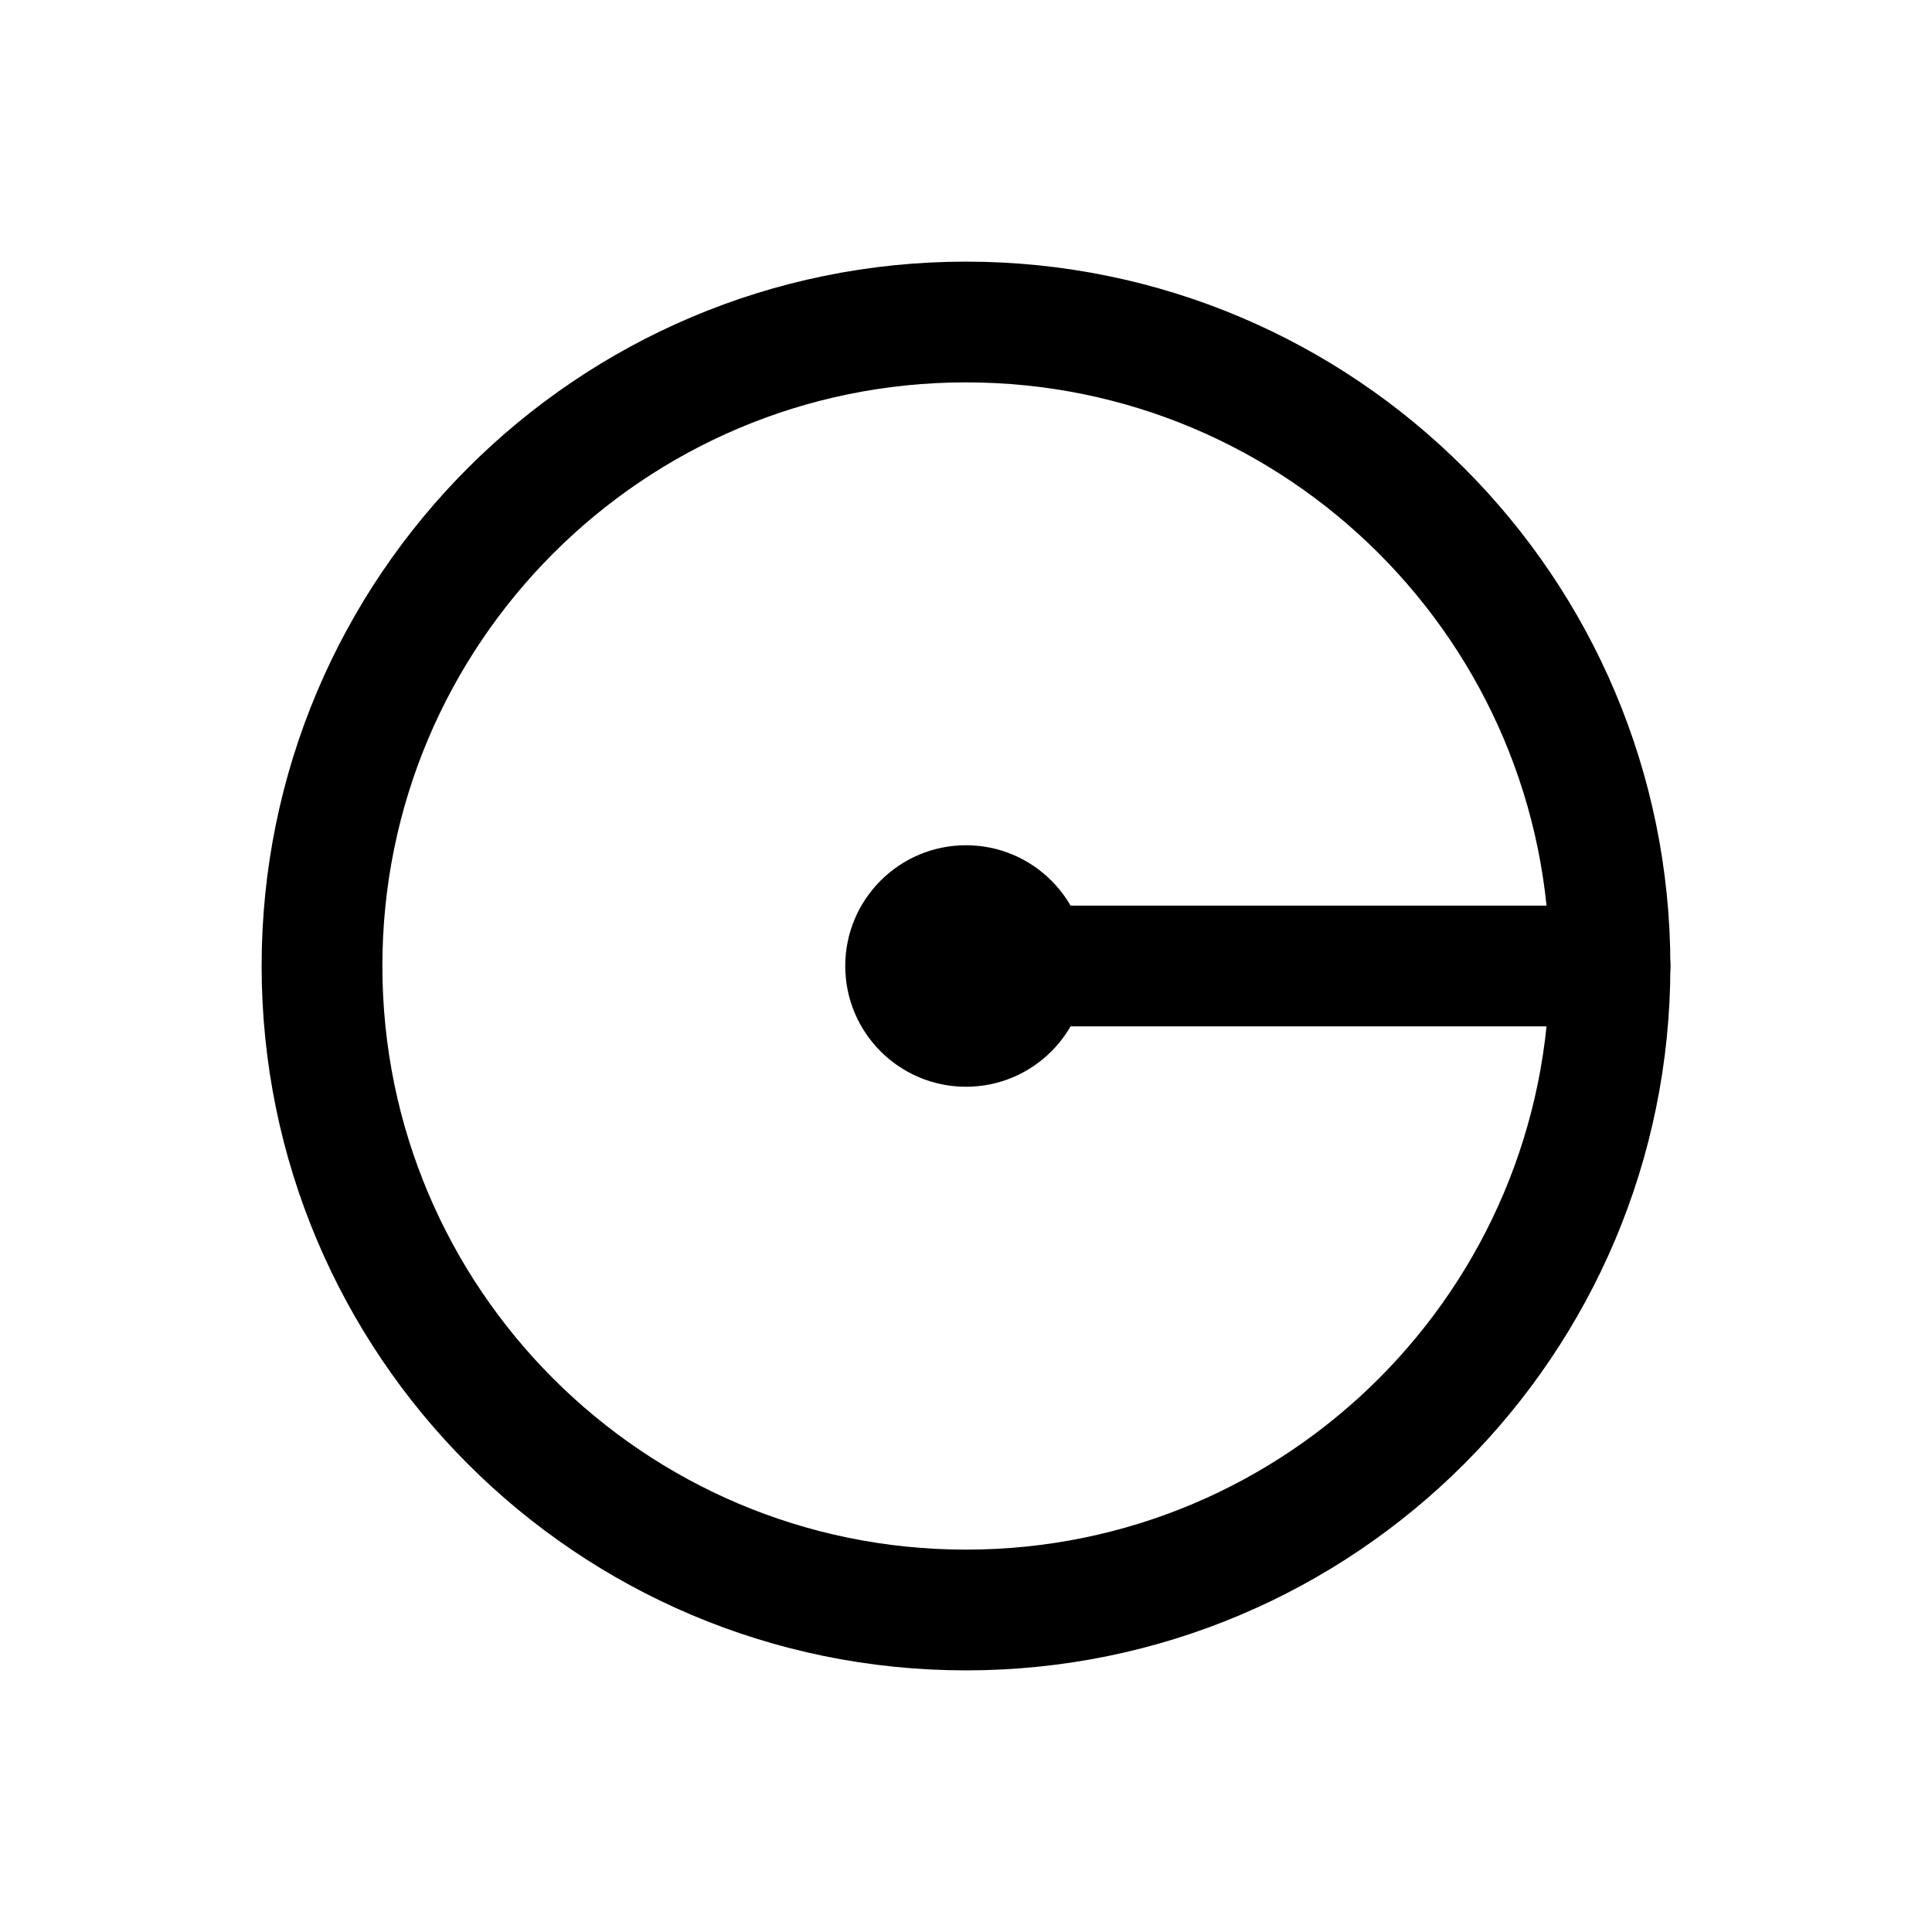
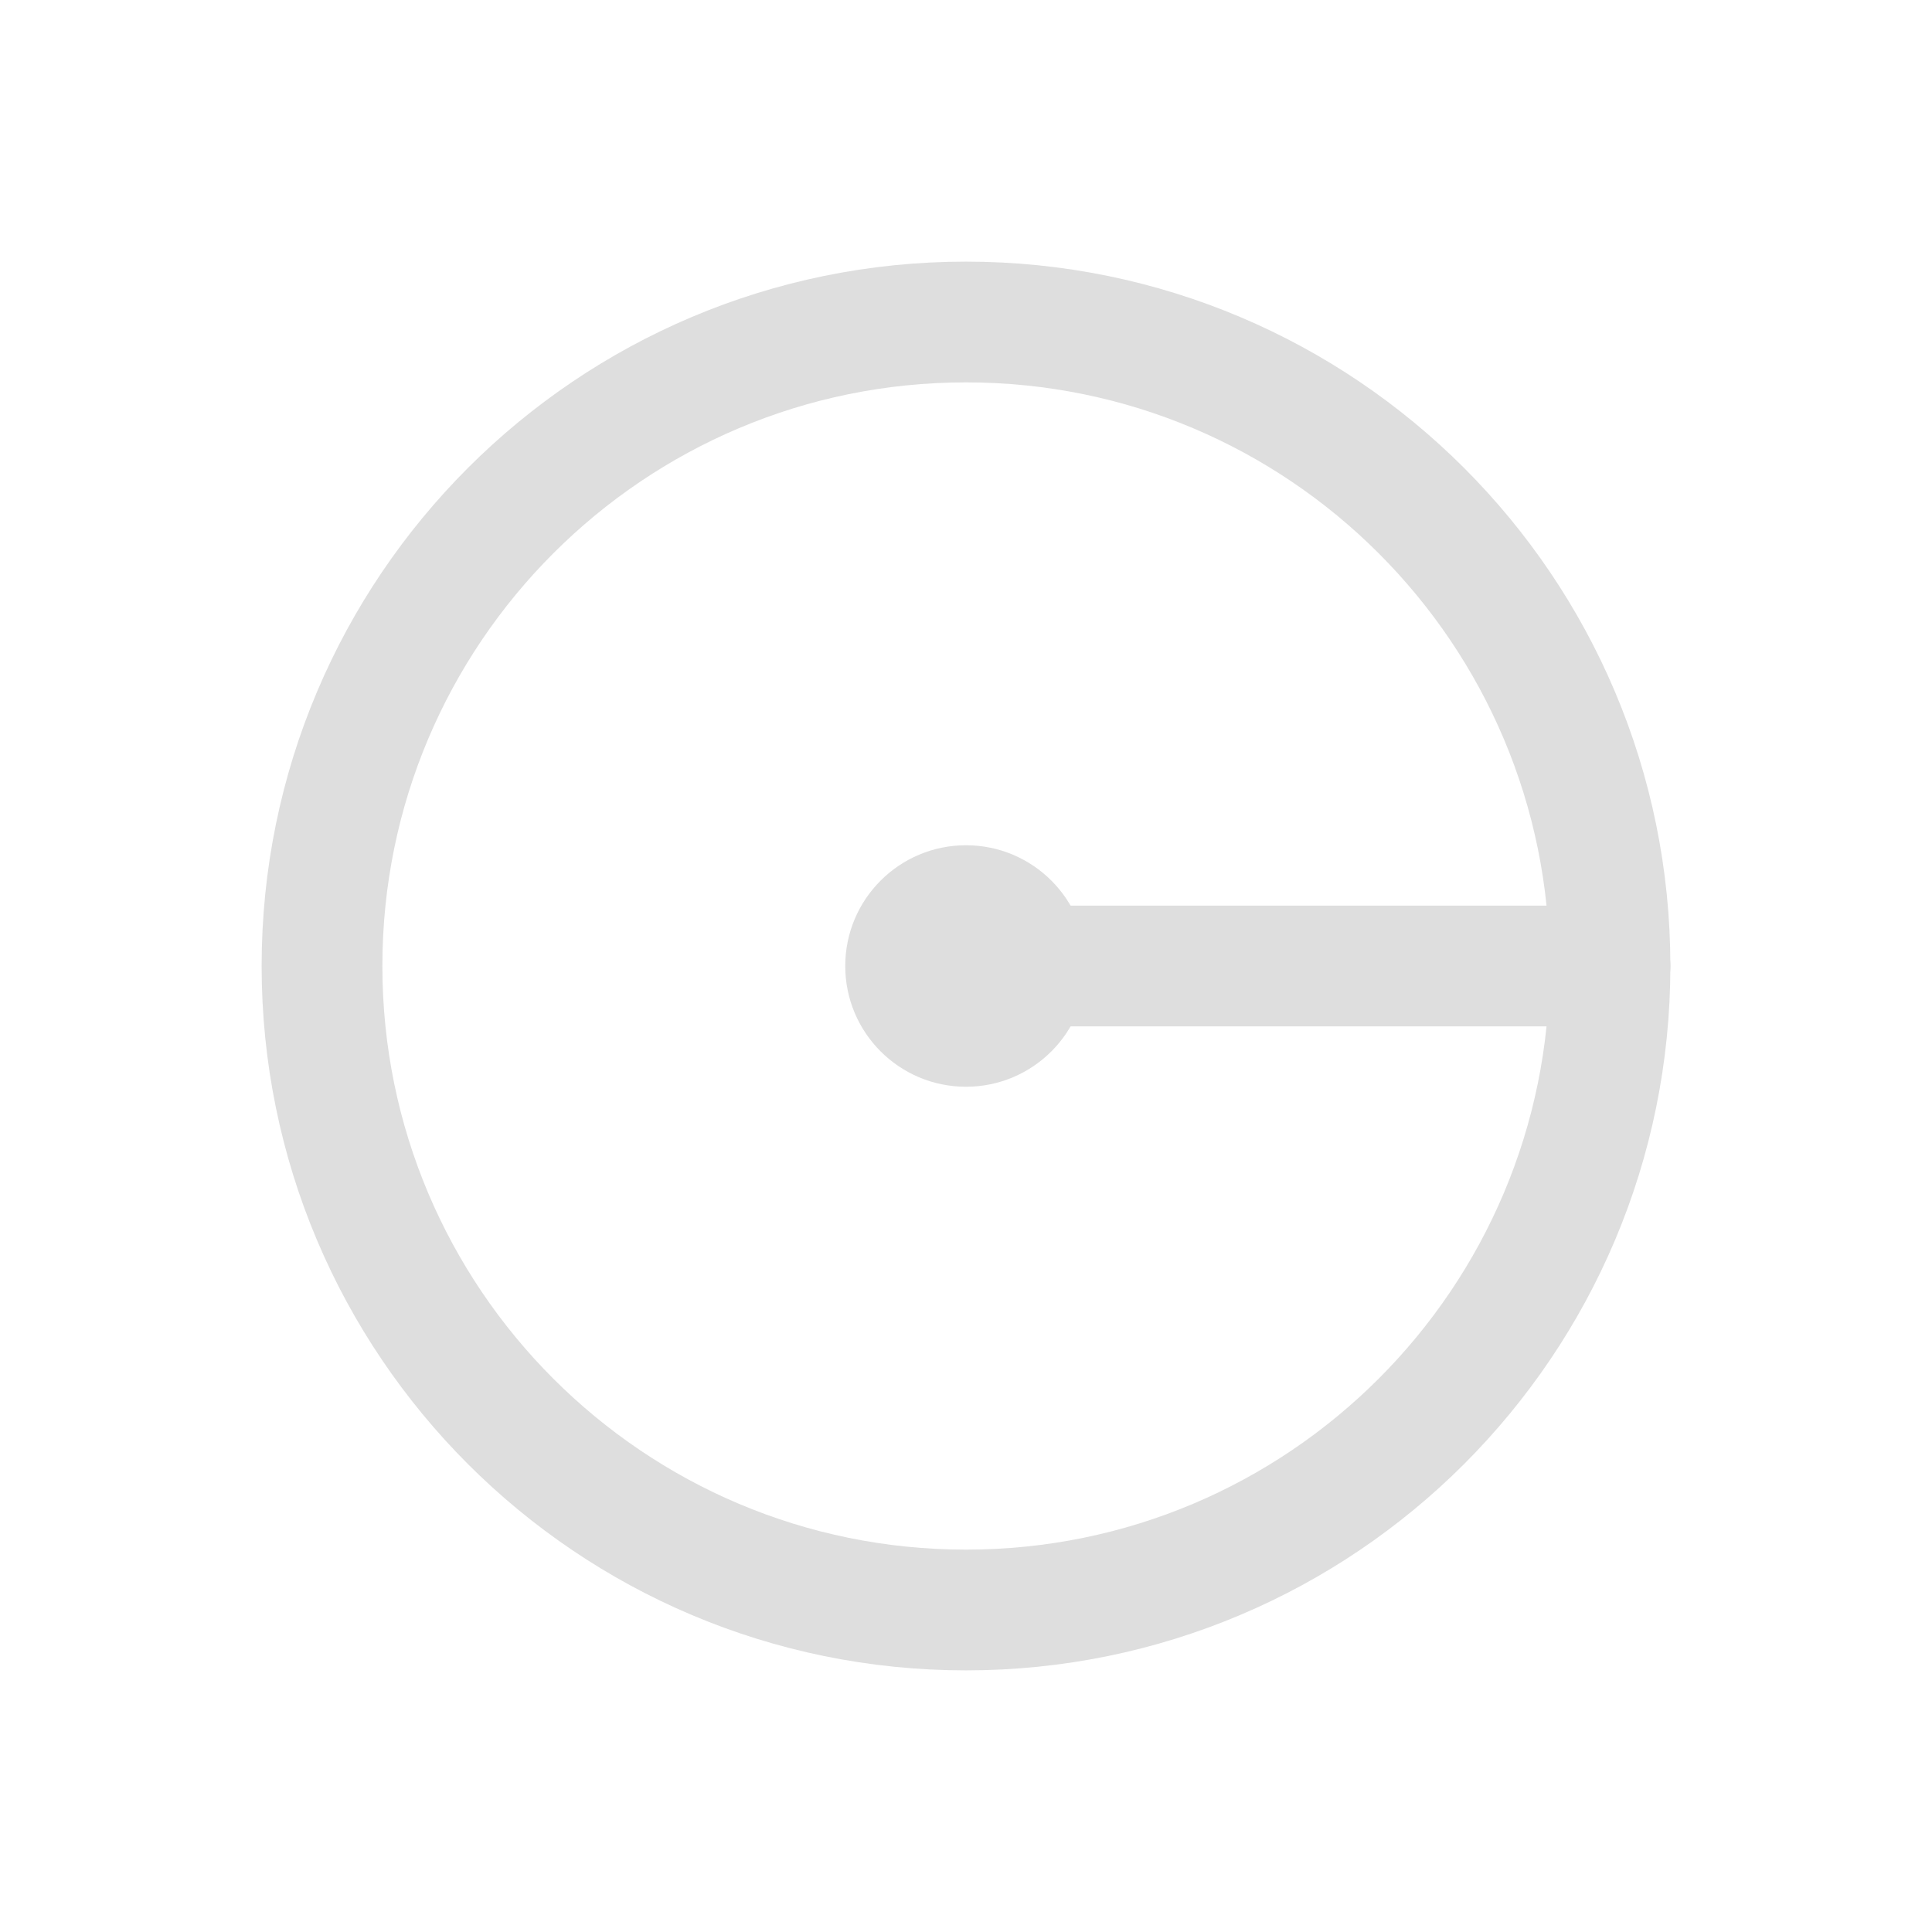
- <svg xmlns="http://www.w3.org/2000/svg" viewBox="0 0 24 24" fill="none" stroke="currentColor" stroke-width="1.5" stroke-linecap="round" stroke-linejoin="round">
+ <svg xmlns="http://www.w3.org/2000/svg" viewBox="0 0 24 24" fill="none" stroke="#DEDEDE" stroke-width="1.5" stroke-linecap="round" stroke-linejoin="round">
  <circle cx="12" cy="12" r="8" />
  <line x1="12" y1="12" x2="20" y2="12" />
-   <circle cx="12" cy="12" r="1.5" fill="currentColor" stroke="none" />
+   <circle cx="12" cy="12" r="1.5" fill="#DEDEDE" stroke="none" />
</svg>
